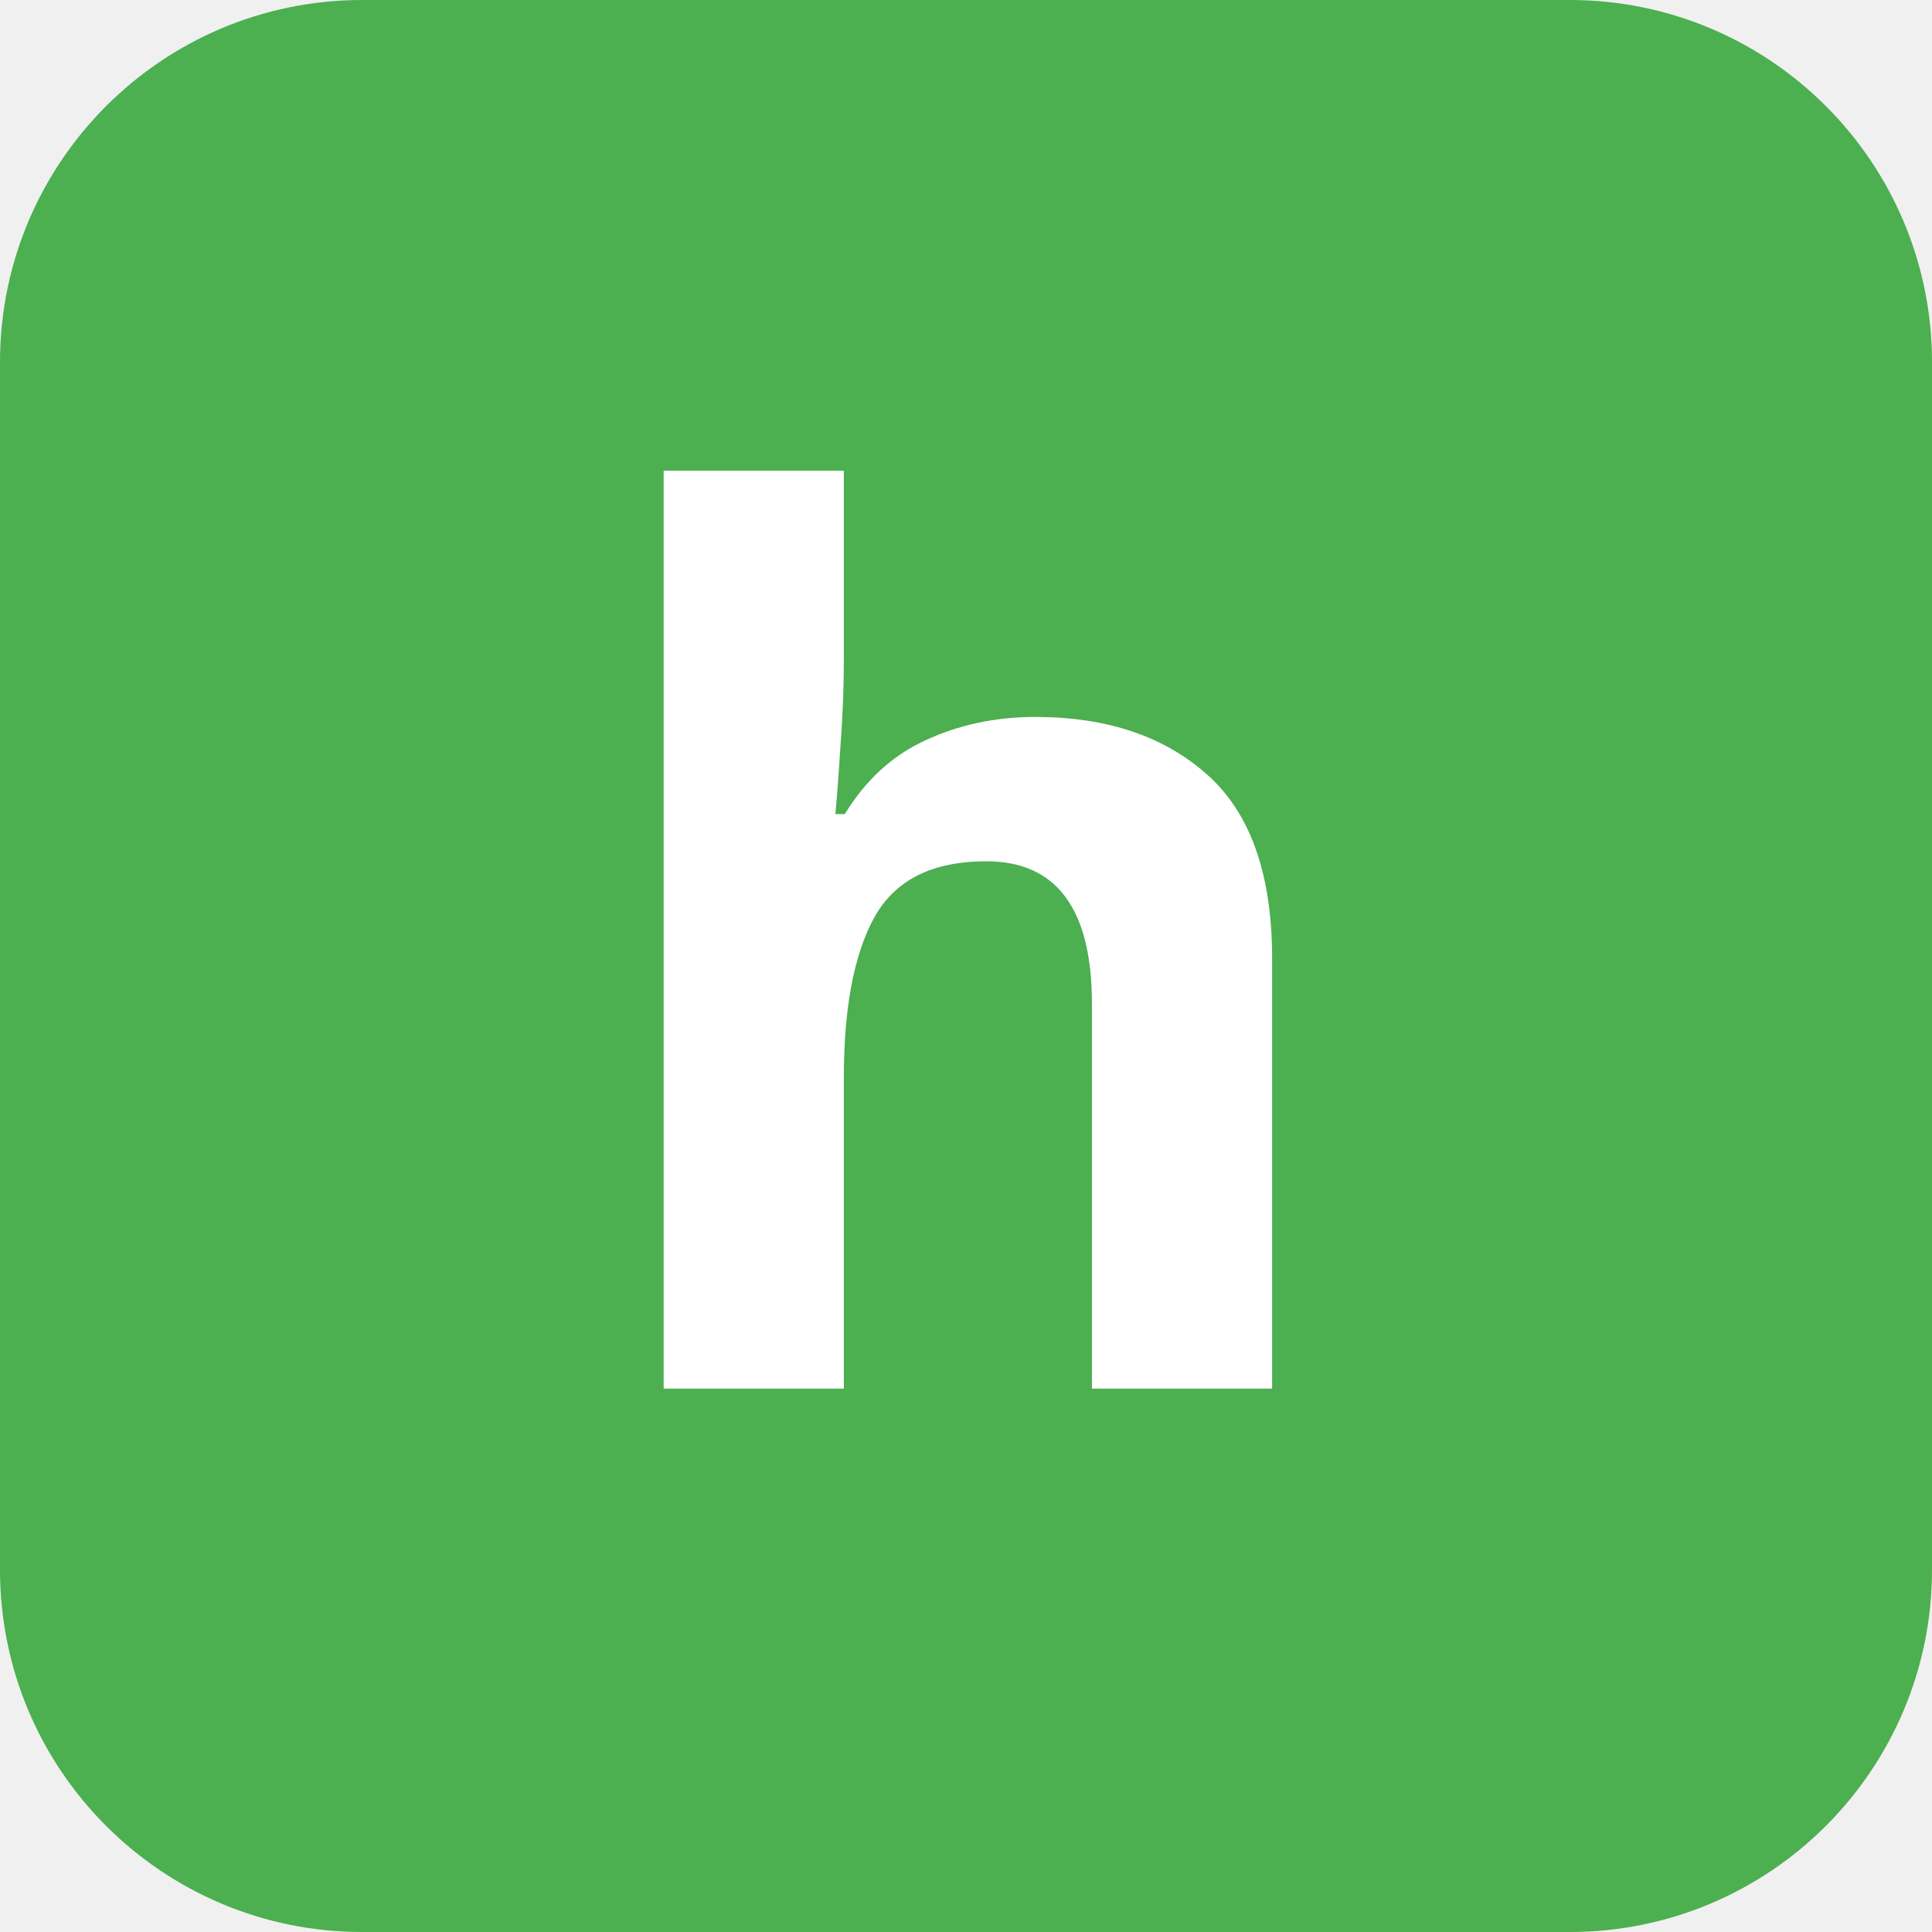
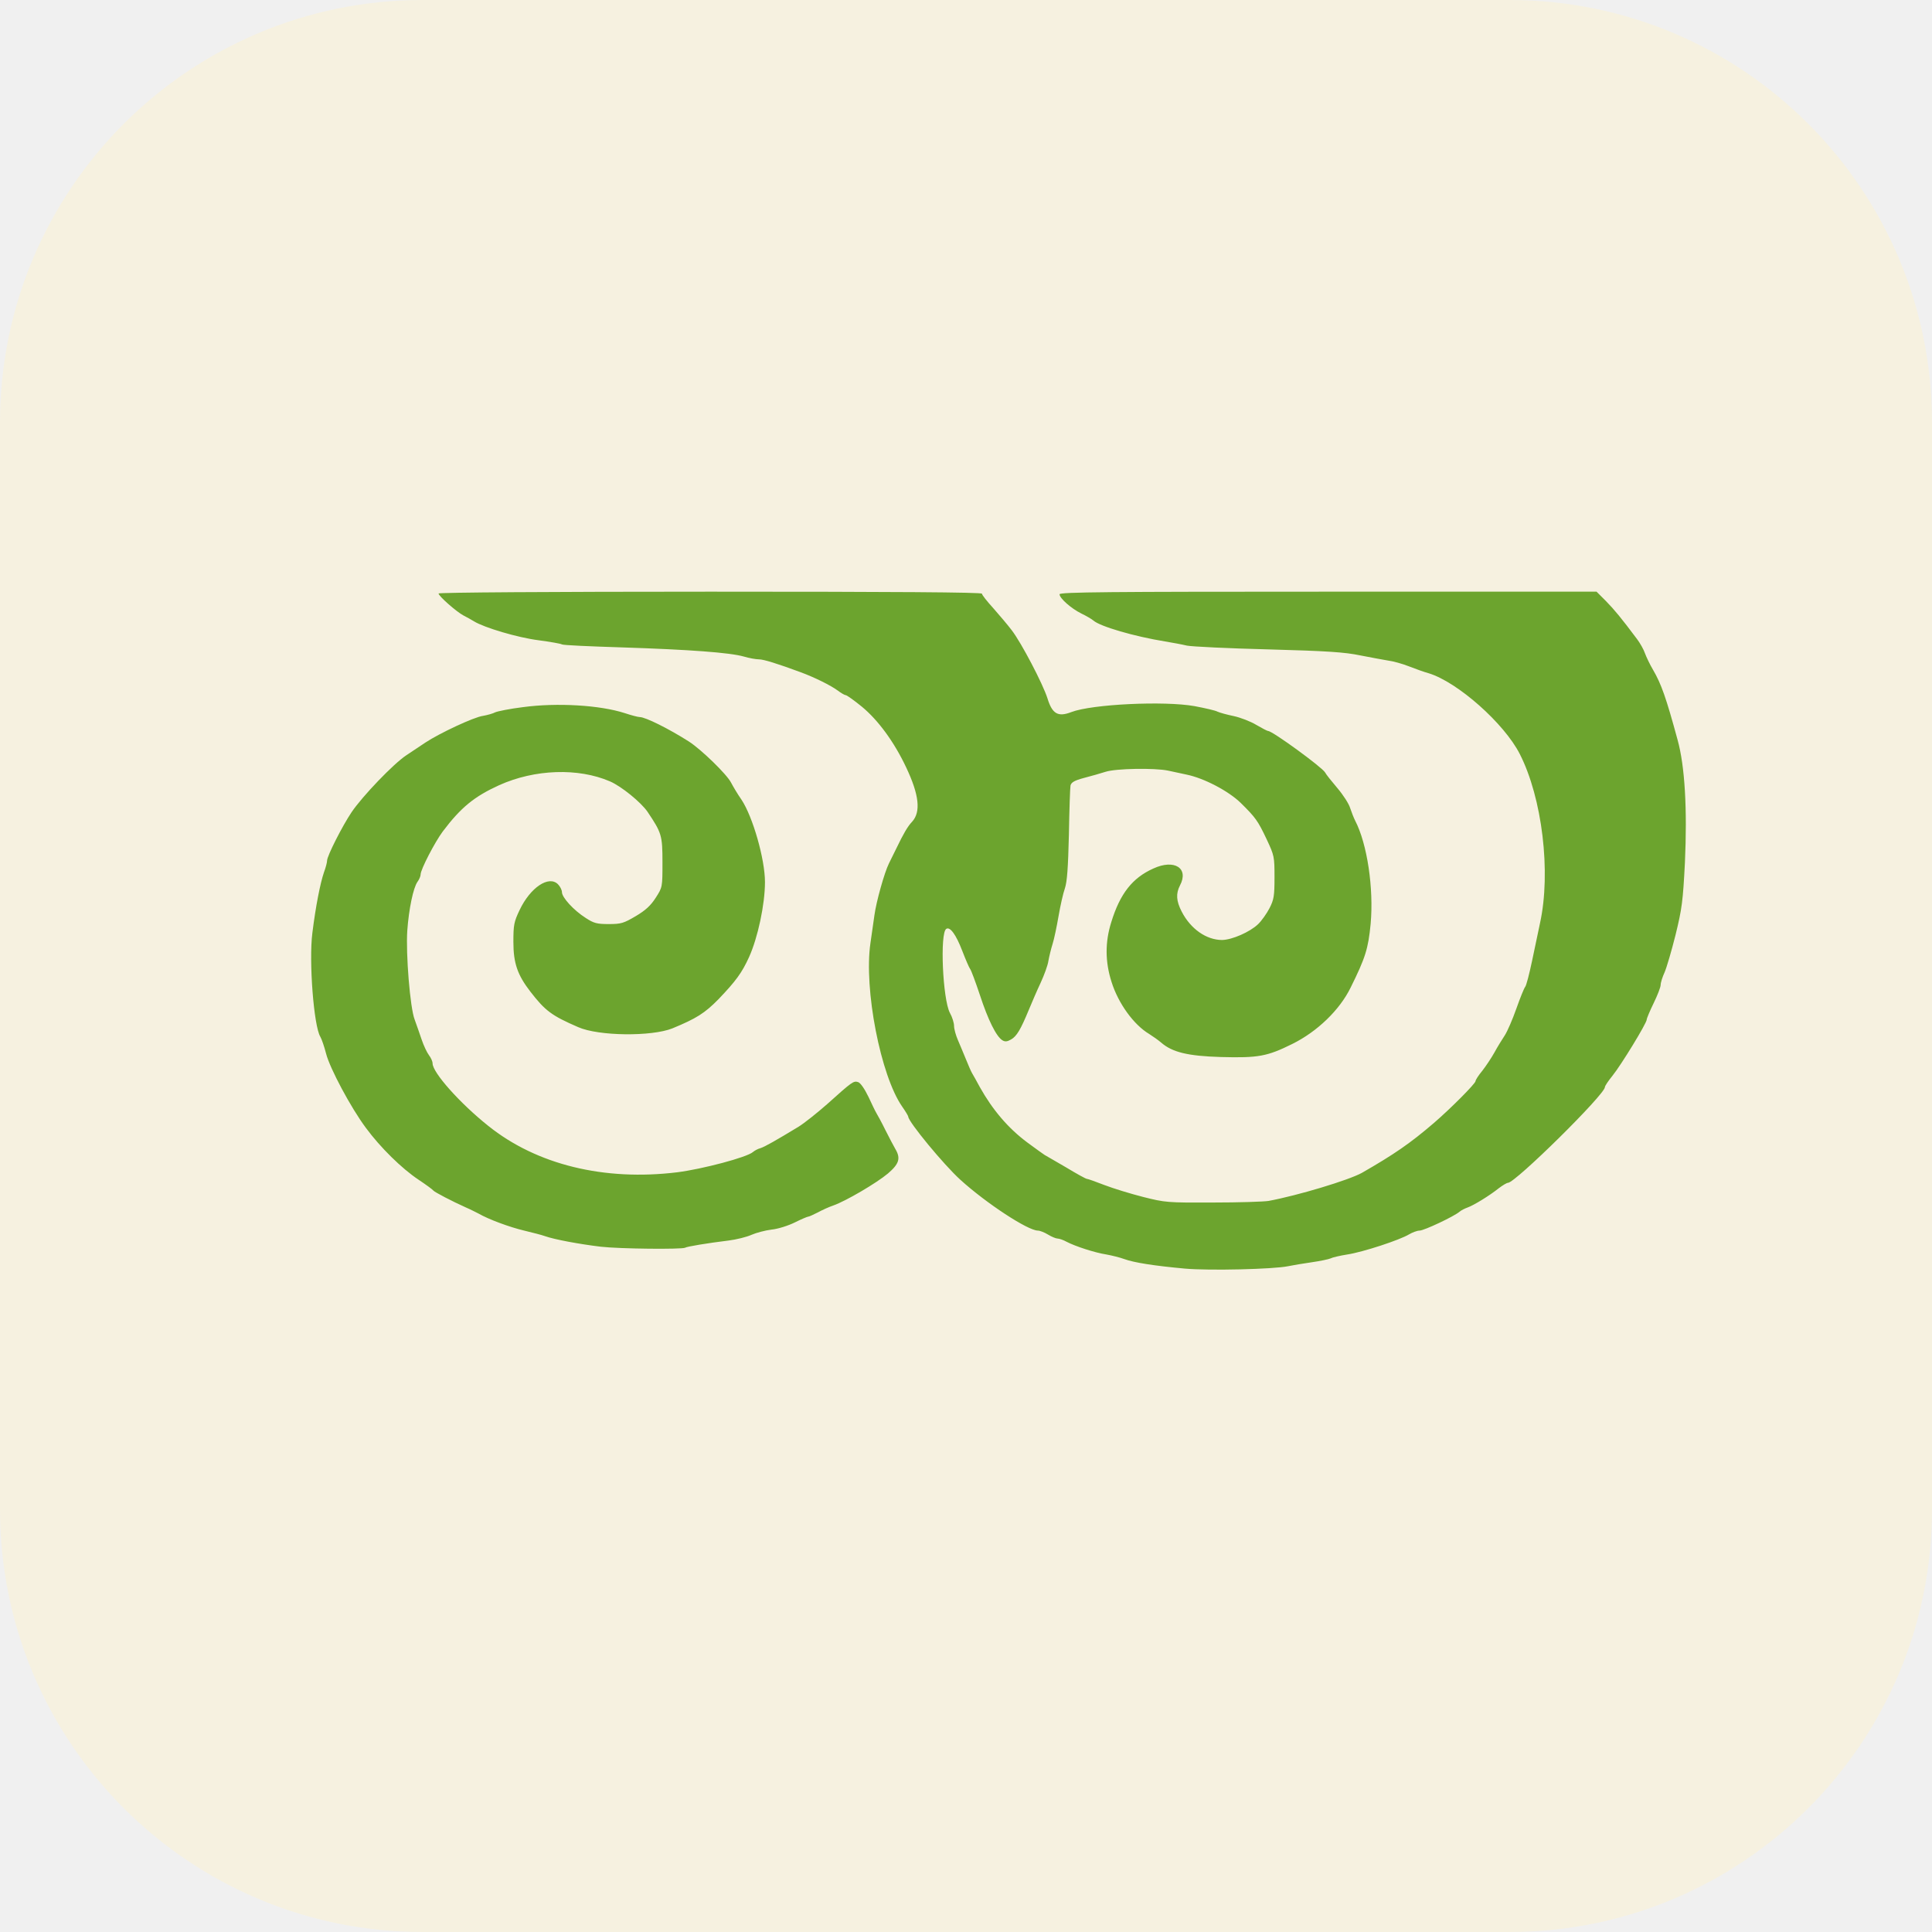
<svg xmlns="http://www.w3.org/2000/svg" viewBox="0 0 32 32">
-   <rect width="32" height="32" rx="6" fill="#4caf50" />
-   <text x="16" y="23" font-family="sans-serif" font-size="20" font-weight="bold" fill="#ffffff" text-anchor="middle">h</text>
+   <rect width="32" height="32" rx="7" fill="#f6f1e0" />
+   <g transform="translate(4,9.8) scale(0.032967)" fill="#6ca42e">
+     <g transform="translate(0,376) scale(0.1,-0.1)">
+       <path d="M990 3751 c0 -13 91 -93 126 -111 16 -8 39 -21 52 -29 52 -32 221 -82 324 -95 59 -8 112 -17 118 -21 6 -4 142 -10 303 -15 338 -11 541 -26 611 -46 27 -8 61 -14 76 -14 23 0 91 -21 210 -65 68 -25 151 -66 186 -92 17 -13 35 -23 40 -23 5 0 42 -26 81 -58 81 -67 161 -175 222 -304 66 -139 75 -225 30 -274 -22 -23 -44 -61 -79 -134 -12 -25 -29 -58 -37 -75 -23 -46 -64 -193 -73 -260 -5 -33 -14 -96 -20 -140 -34 -230 51 -668 160 -823 16 -23 30 -46 30 -50 1 -26 178 -241 262 -317 130 -118 339 -255 389 -255 10 0 33 -9 51 -20 18 -11 40 -20 48 -20 8 0 29 -7 45 -16 44 -23 142 -55 200 -64 28 -5 68 -15 90 -23 49 -18 151 -34 305 -48 124 -11 447 -3 518 12 24 5 78 14 120 20 42 6 84 15 93 19 9 5 47 14 85 20 79 12 264 73 310 101 17 10 41 19 53 19 22 0 173 71 201 95 8 7 26 16 40 21 31 11 111 60 157 97 20 15 40 27 46 27 37 0 487 444 487 481 0 6 17 31 38 57 43 53 172 264 172 282 0 6 16 44 35 83 19 39 35 80 35 91 0 12 9 40 20 64 10 23 35 108 55 188 32 131 37 168 47 363 12 268 0 484 -37 617 -57 210 -82 281 -123 351 -16 27 -34 65 -41 84 -6 18 -24 50 -39 70 -80 107 -114 148 -157 192 l-47 47 -1349 0 c-1102 0 -1349 -2 -1349 -13 0 -20 59 -72 110 -97 25 -12 52 -28 60 -35 34 -30 206 -80 360 -105 36 -6 85 -15 110 -21 25 -5 209 -14 410 -19 295 -8 383 -14 460 -30 52 -10 115 -22 140 -26 25 -3 72 -16 105 -29 33 -13 78 -29 100 -35 146 -45 379 -252 457 -405 113 -221 158 -594 102 -850 -8 -38 -26 -124 -40 -190 -14 -66 -29 -125 -35 -131 -5 -6 -25 -55 -44 -109 -19 -54 -45 -114 -58 -134 -13 -20 -37 -58 -52 -86 -15 -27 -43 -69 -61 -92 -19 -23 -34 -46 -34 -52 0 -12 -124 -137 -210 -211 -119 -102 -199 -157 -361 -250 -67 -37 -323 -114 -469 -141 -25 -4 -151 -8 -280 -8 -228 -1 -239 0 -350 28 -63 16 -151 43 -195 60 -44 17 -83 31 -88 31 -5 0 -52 26 -105 58 -54 31 -101 59 -107 62 -5 3 -44 31 -86 62 -97 72 -175 164 -239 278 -16 30 -34 62 -39 70 -5 8 -19 40 -31 70 -12 30 -31 74 -41 98 -10 23 -19 55 -19 70 0 15 -9 45 -21 66 -36 68 -51 402 -18 422 19 12 49 -29 80 -110 17 -44 35 -86 40 -92 5 -6 27 -65 49 -131 41 -125 82 -208 113 -227 13 -8 24 -7 43 4 29 16 49 51 90 150 15 36 41 97 59 135 18 39 36 88 39 110 4 22 13 60 21 85 8 25 21 88 30 140 9 52 23 115 32 140 11 33 16 103 20 270 2 124 6 234 8 246 4 16 19 25 67 38 35 9 84 23 109 31 52 17 247 20 314 6 22 -5 64 -14 93 -20 88 -18 210 -82 272 -142 75 -74 86 -89 131 -184 38 -81 39 -87 39 -190 0 -93 -3 -112 -25 -155 -14 -27 -40 -64 -58 -81 -41 -39 -130 -78 -180 -79 -79 0 -158 55 -203 142 -28 54 -30 91 -9 132 46 87 -28 134 -134 85 -105 -47 -167 -126 -211 -269 -32 -101 -31 -200 1 -300 34 -109 112 -216 189 -262 19 -12 46 -31 60 -43 56 -49 134 -68 301 -73 188 -5 232 3 359 66 125 62 237 170 292 282 75 151 89 197 101 321 16 178 -17 402 -78 519 -7 14 -18 42 -25 63 -6 21 -35 66 -64 100 -29 34 -57 69 -62 79 -15 26 -264 208 -286 208 -4 0 -31 14 -60 31 -28 17 -80 37 -113 44 -34 7 -70 17 -81 22 -10 6 -63 18 -116 28 -151 27 -515 10 -619 -30 -67 -26 -96 -9 -120 70 -23 72 -130 277 -179 341 -19 25 -61 75 -92 110 -32 35 -58 68 -58 74 0 7 -439 10 -1365 10 -810 0 -1365 -4 -1365 -9z M1415 3180 c-66 -8 -129 -21 -140 -26 -11 -6 -39 -14 -62 -18 -45 -6 -218 -87 -289 -134 -22 -15 -66 -44 -96 -64 -65 -43 -221 -206 -275 -286 -47 -70 -123 -220 -123 -243 0 -9 -7 -36 -16 -60 -18 -53 -41 -167 -58 -304 -18 -141 7 -468 40 -521 7 -12 20 -50 29 -85 19 -74 124 -271 200 -373 73 -99 180 -204 264 -260 39 -26 73 -51 75 -55 5 -7 94 -54 166 -86 19 -8 46 -22 60 -29 52 -30 158 -69 230 -86 41 -10 89 -22 105 -28 48 -17 172 -40 280 -53 96 -11 408 -14 424 -5 9 6 112 23 218 36 40 5 92 18 116 29 23 10 68 22 100 26 32 3 85 20 117 36 32 16 63 29 67 29 5 0 26 10 48 21 22 12 57 28 78 35 63 22 218 113 275 161 56 48 65 76 37 123 -8 14 -31 57 -50 95 -19 39 -40 77 -45 85 -5 8 -23 45 -40 82 -20 41 -40 70 -52 74 -23 7 -28 4 -156 -111 -50 -44 -114 -95 -143 -113 -112 -68 -170 -101 -192 -108 -12 -3 -29 -12 -37 -19 -30 -27 -255 -86 -380 -102 -368 -45 -707 38 -950 233 -143 114 -280 268 -280 314 0 10 -8 28 -18 41 -10 13 -27 49 -37 79 -10 30 -26 75 -35 100 -23 58 -45 331 -37 448 8 109 30 214 51 244 9 12 16 29 16 38 0 24 71 161 111 215 92 122 159 176 284 233 178 80 396 88 556 19 58 -25 156 -105 189 -153 71 -106 75 -118 75 -254 0 -125 0 -125 -34 -178 -25 -39 -51 -63 -100 -92 -61 -36 -74 -40 -136 -40 -59 0 -75 4 -116 31 -60 38 -119 103 -119 129 0 11 -9 29 -20 40 -46 46 -139 -16 -193 -130 -28 -59 -31 -74 -31 -160 0 -107 21 -166 85 -249 75 -97 107 -121 241 -179 102 -45 368 -48 473 -6 121 50 162 76 231 146 88 92 118 133 154 212 44 97 80 265 80 377 0 115 -61 328 -118 414 -19 27 -42 66 -52 85 -21 42 -150 167 -212 207 -102 65 -219 123 -247 123 -9 0 -43 9 -76 20 -124 40 -339 53 -510 30z" />
+     </g>
+   </g>
</svg>
